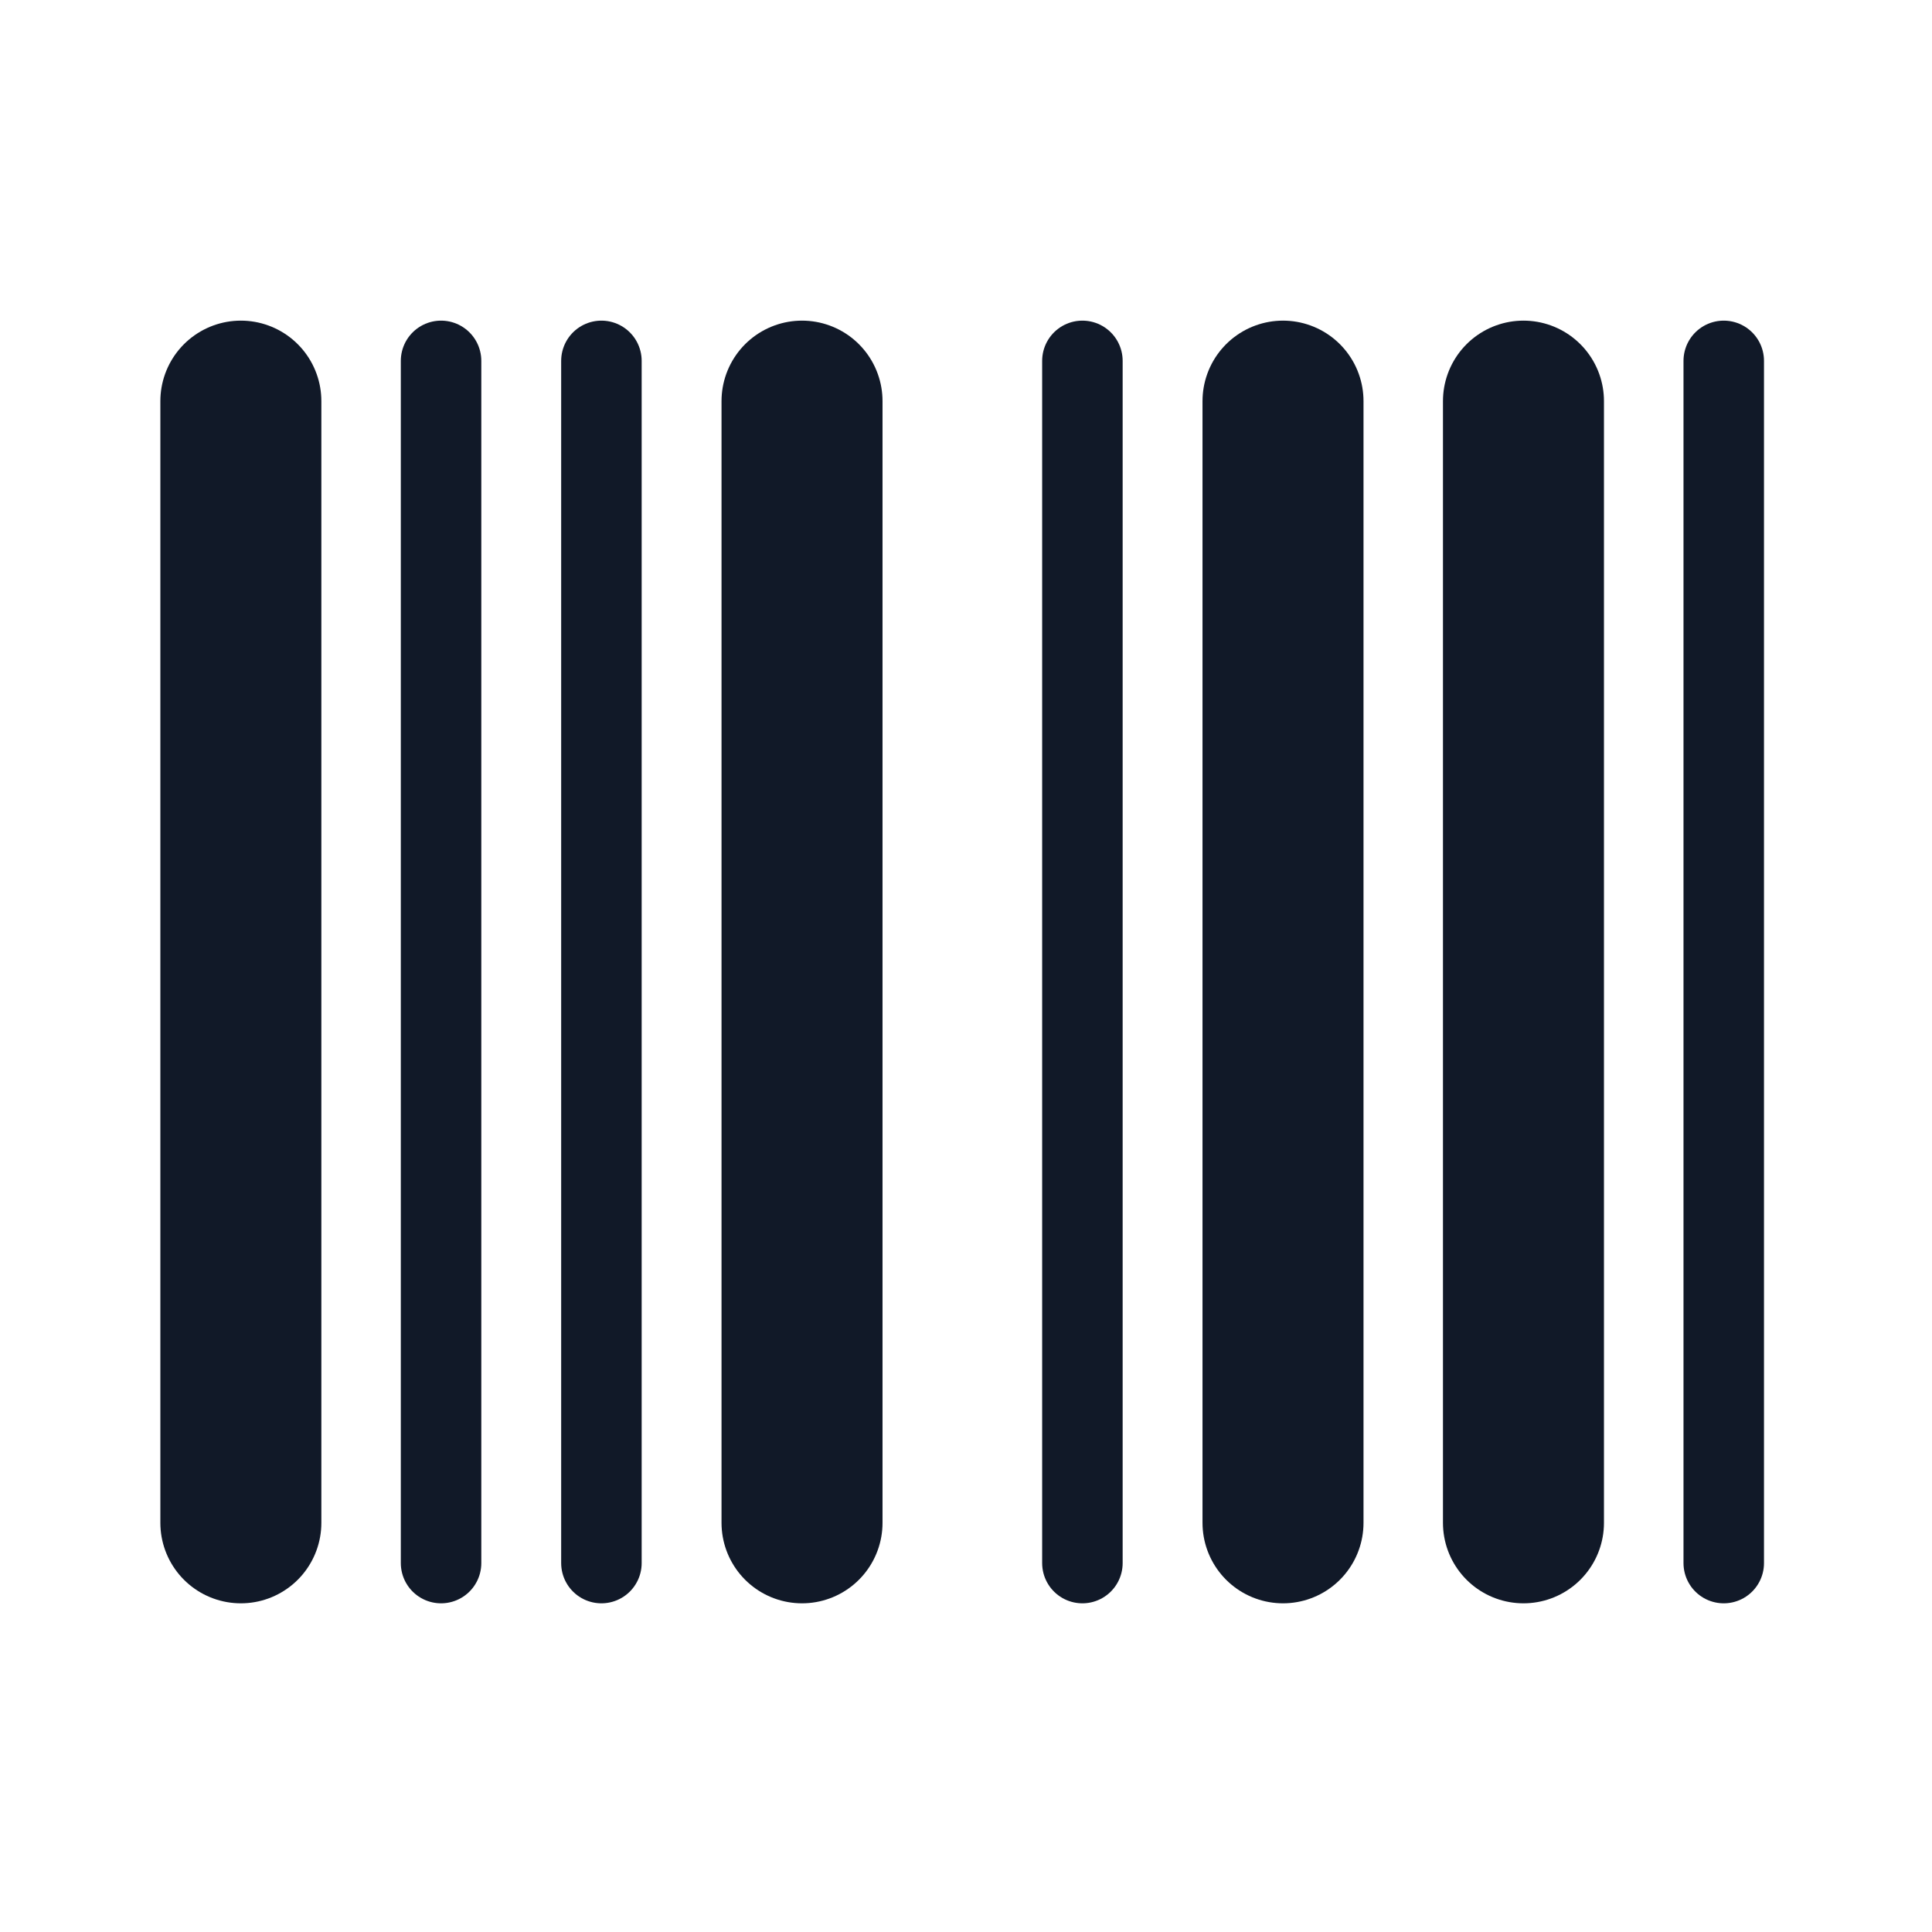
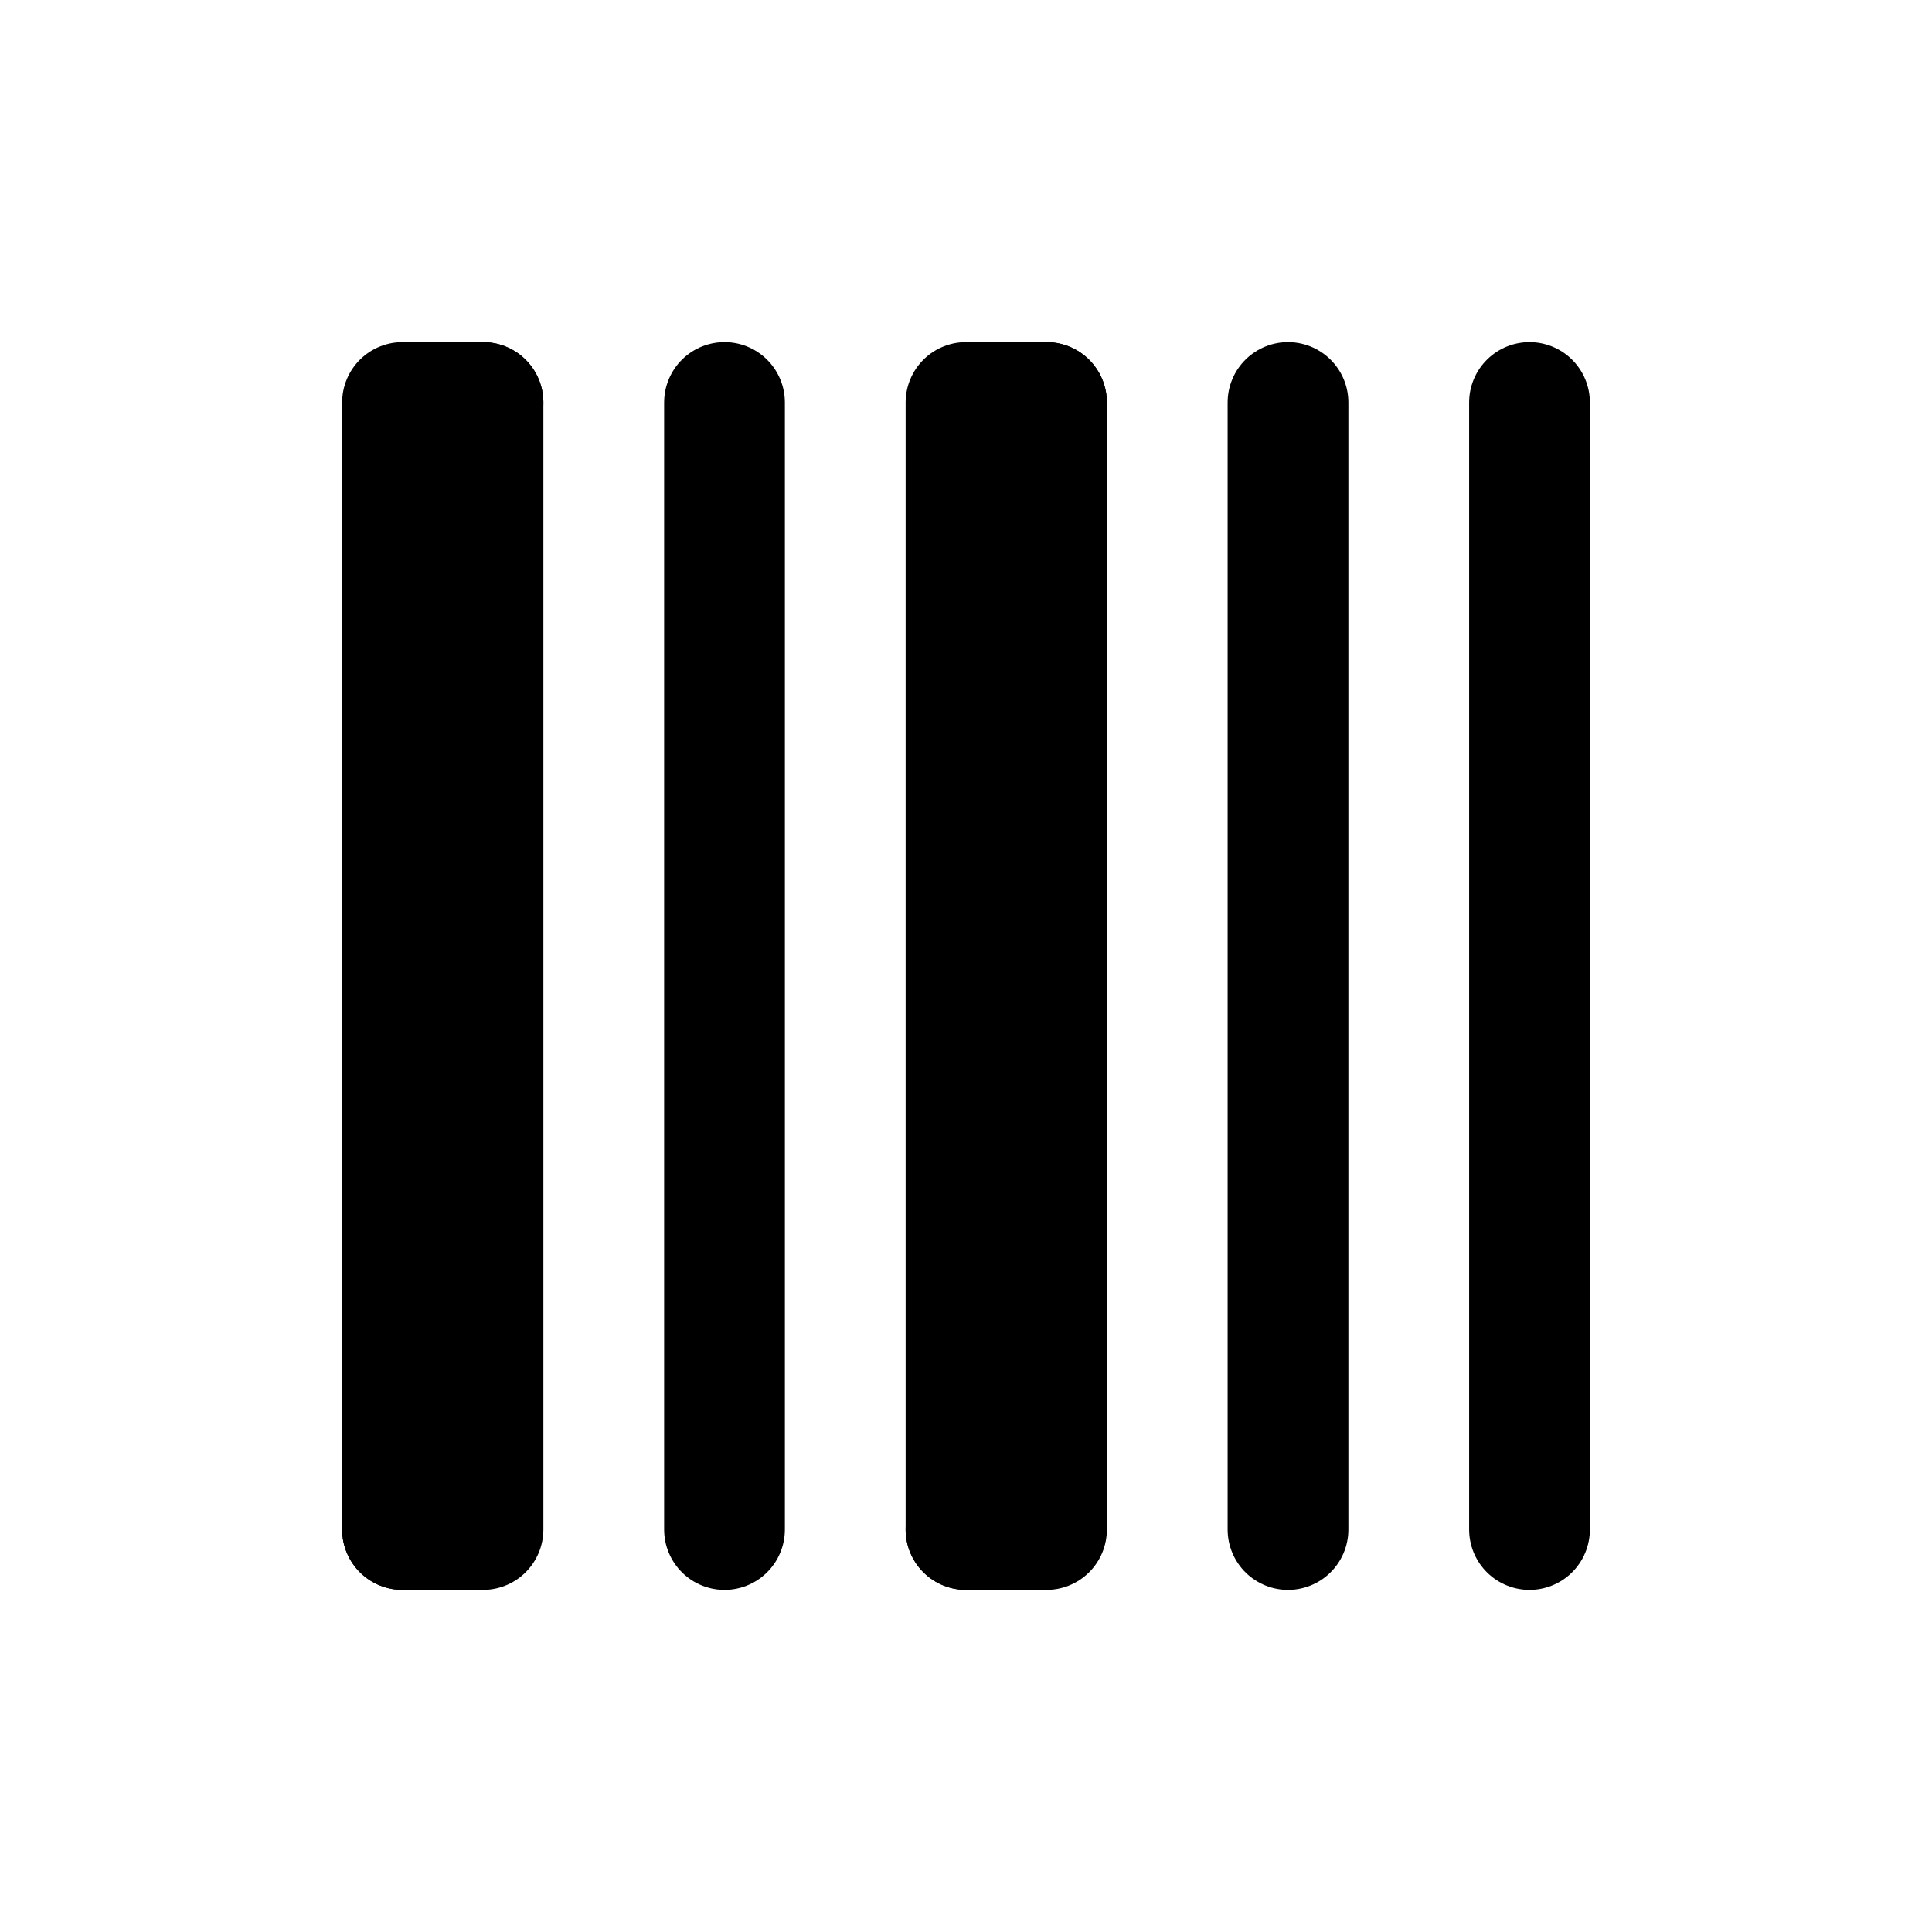
- <svg xmlns="http://www.w3.org/2000/svg" width="24" height="24" viewBox="0 0 24 24" fill="none">
-   <path d="M2.992 4.983V18.917M9.963 4.983V18.917M15.938 4.983V18.917M18.925 4.983V18.917" stroke="#111928" stroke-width="2" stroke-linecap="round" />
-   <path d="M5.479 4.483V19.417M7.471 4.483V19.417M21.413 4.483V19.417M13.446 4.483V19.417" stroke="#111928" stroke-linecap="round" />
+ <svg xmlns="http://www.w3.org/2000/svg" width="24" height="24" stroke-width="1.5" viewBox="0 0 24 24" fill="none">
+   <path d="M5 19L5 5L6 5" stroke="currentColor" stroke-linecap="round" stroke-linejoin="round" />
+   <path d="M12 19L12 5L13 5" stroke="currentColor" stroke-linecap="round" stroke-linejoin="round" />
+   <path d="M9 5L9 19" stroke="currentColor" stroke-linecap="round" stroke-linejoin="round" />
+   <path d="M16 5L16 19" stroke="currentColor" stroke-linecap="round" stroke-linejoin="round" />
+   <path d="M19 5L19 19" stroke="currentColor" stroke-linecap="round" stroke-linejoin="round" />
+   <path d="M6 5L6 19H5" stroke="currentColor" stroke-linecap="round" stroke-linejoin="round" />
+   <path d="M13 5L13 19H12" stroke="currentColor" stroke-linecap="round" stroke-linejoin="round" />
</svg>
